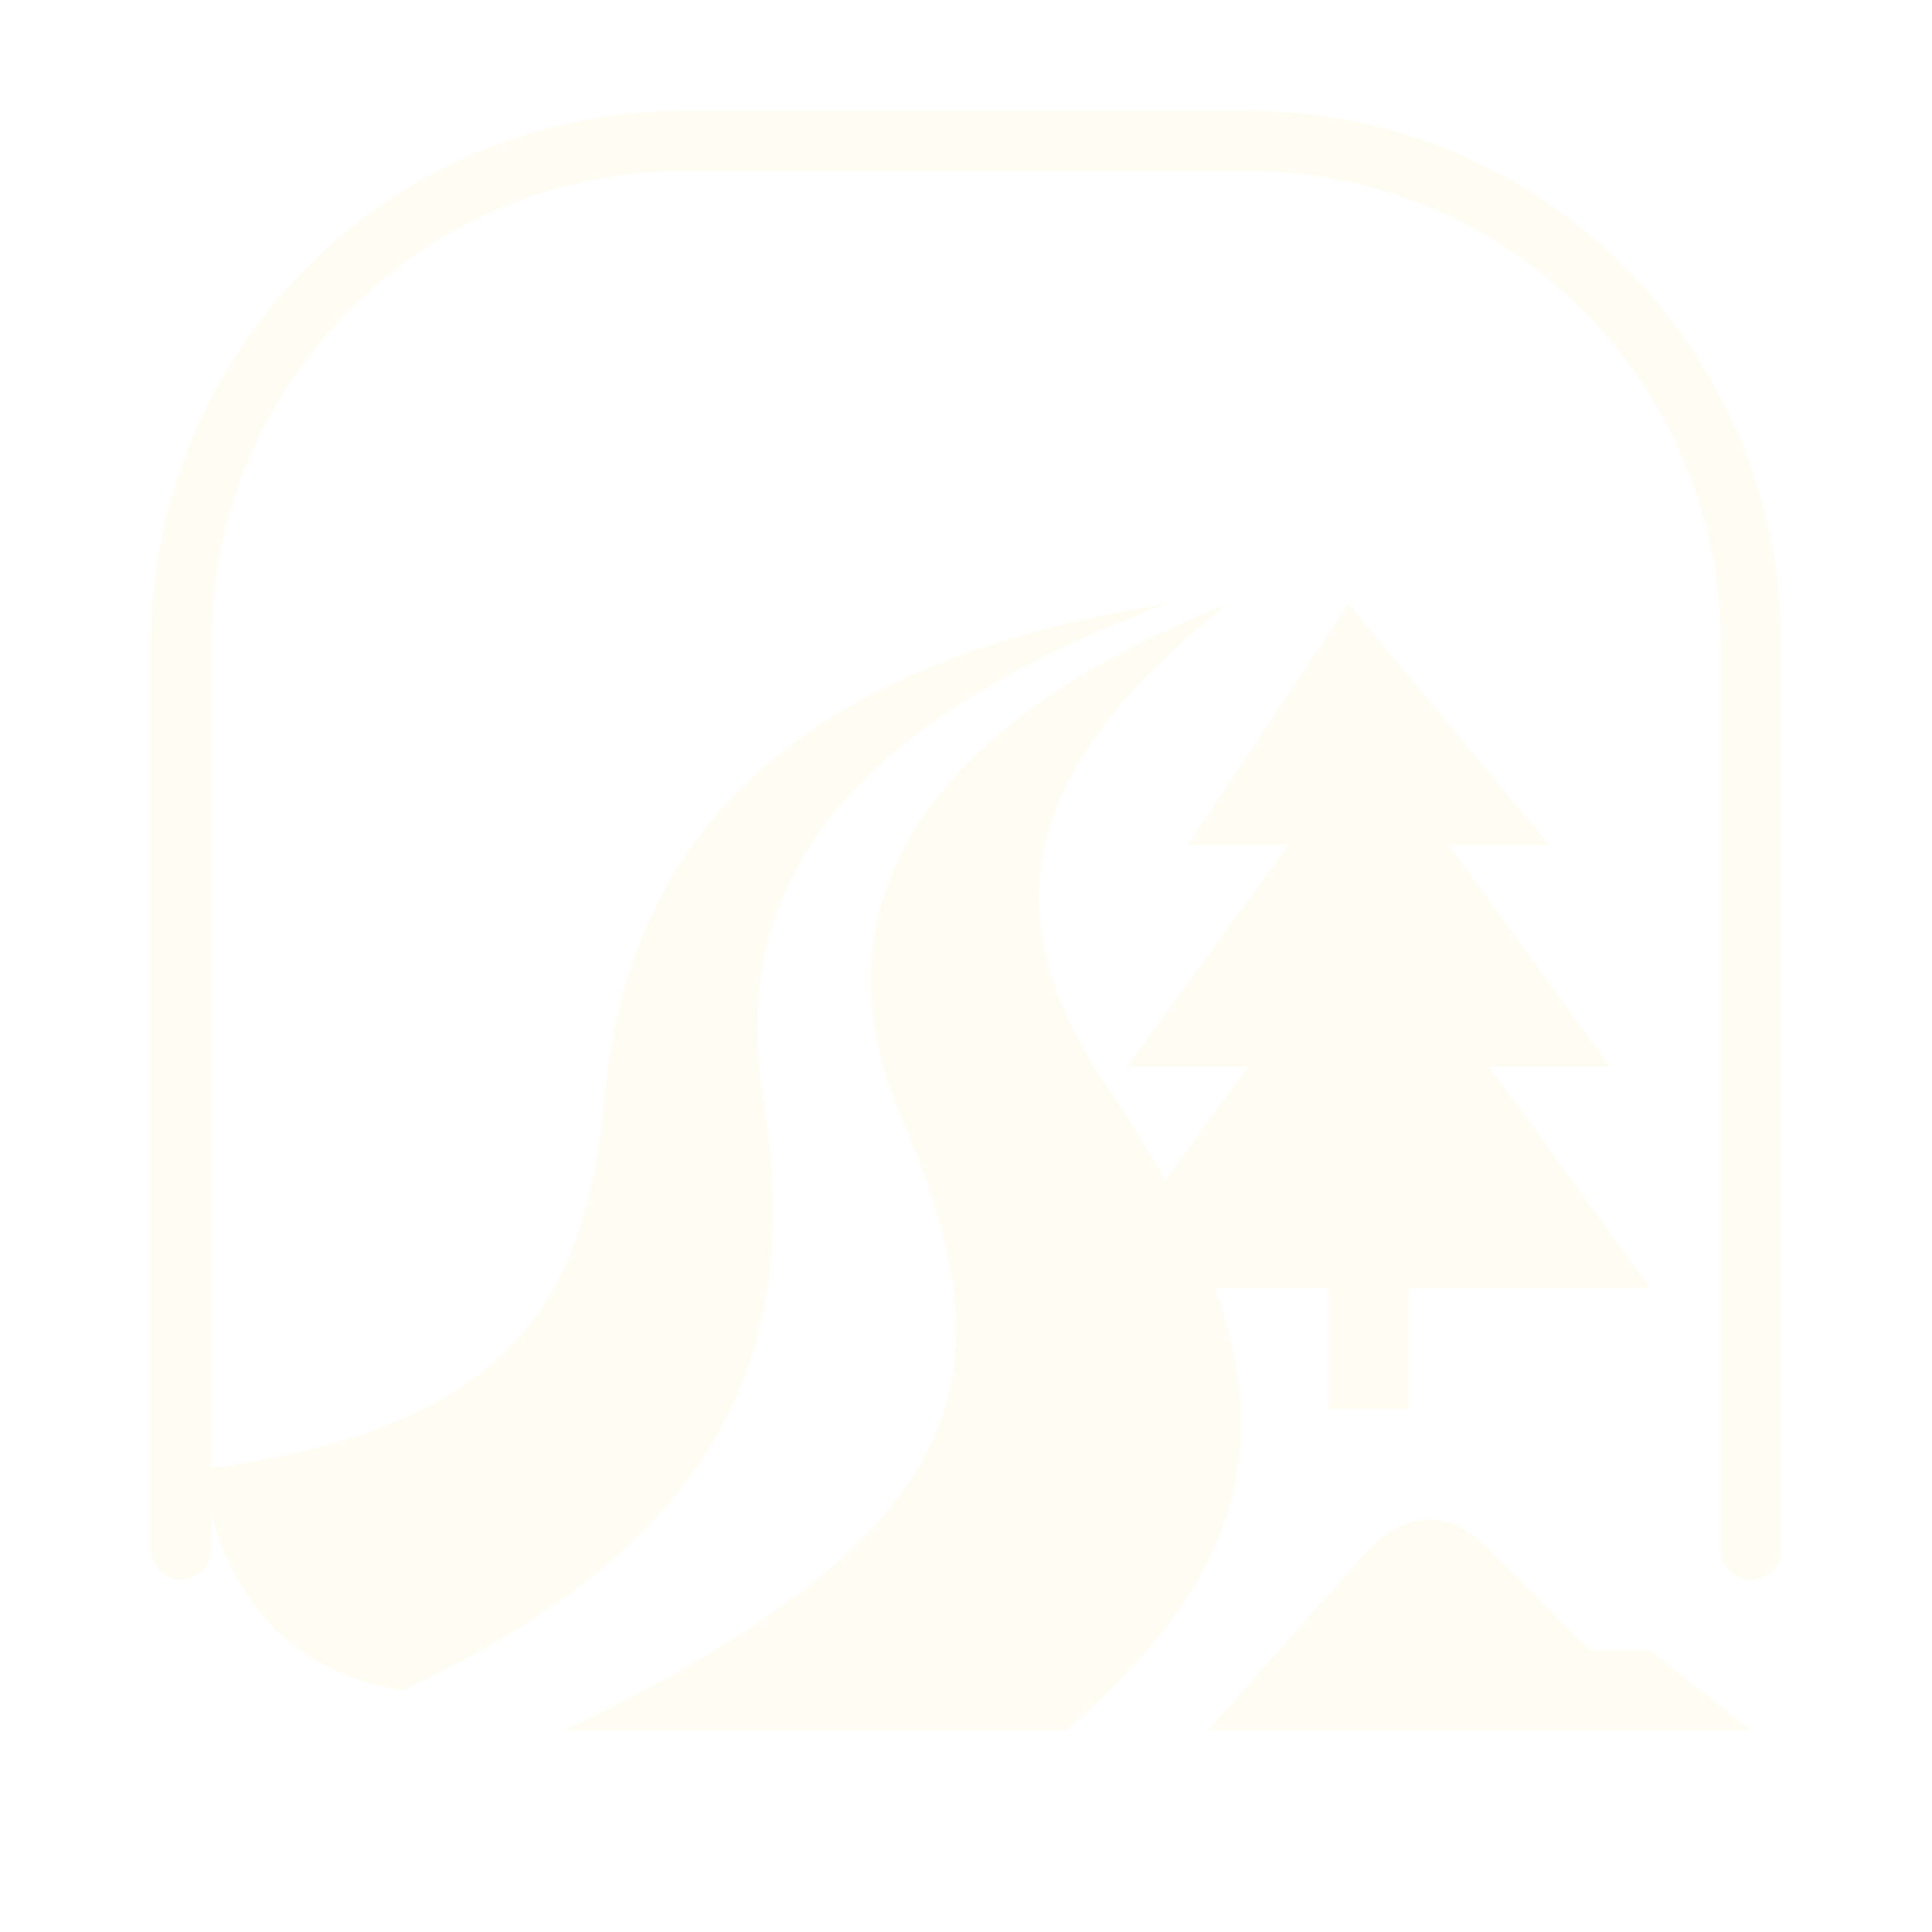
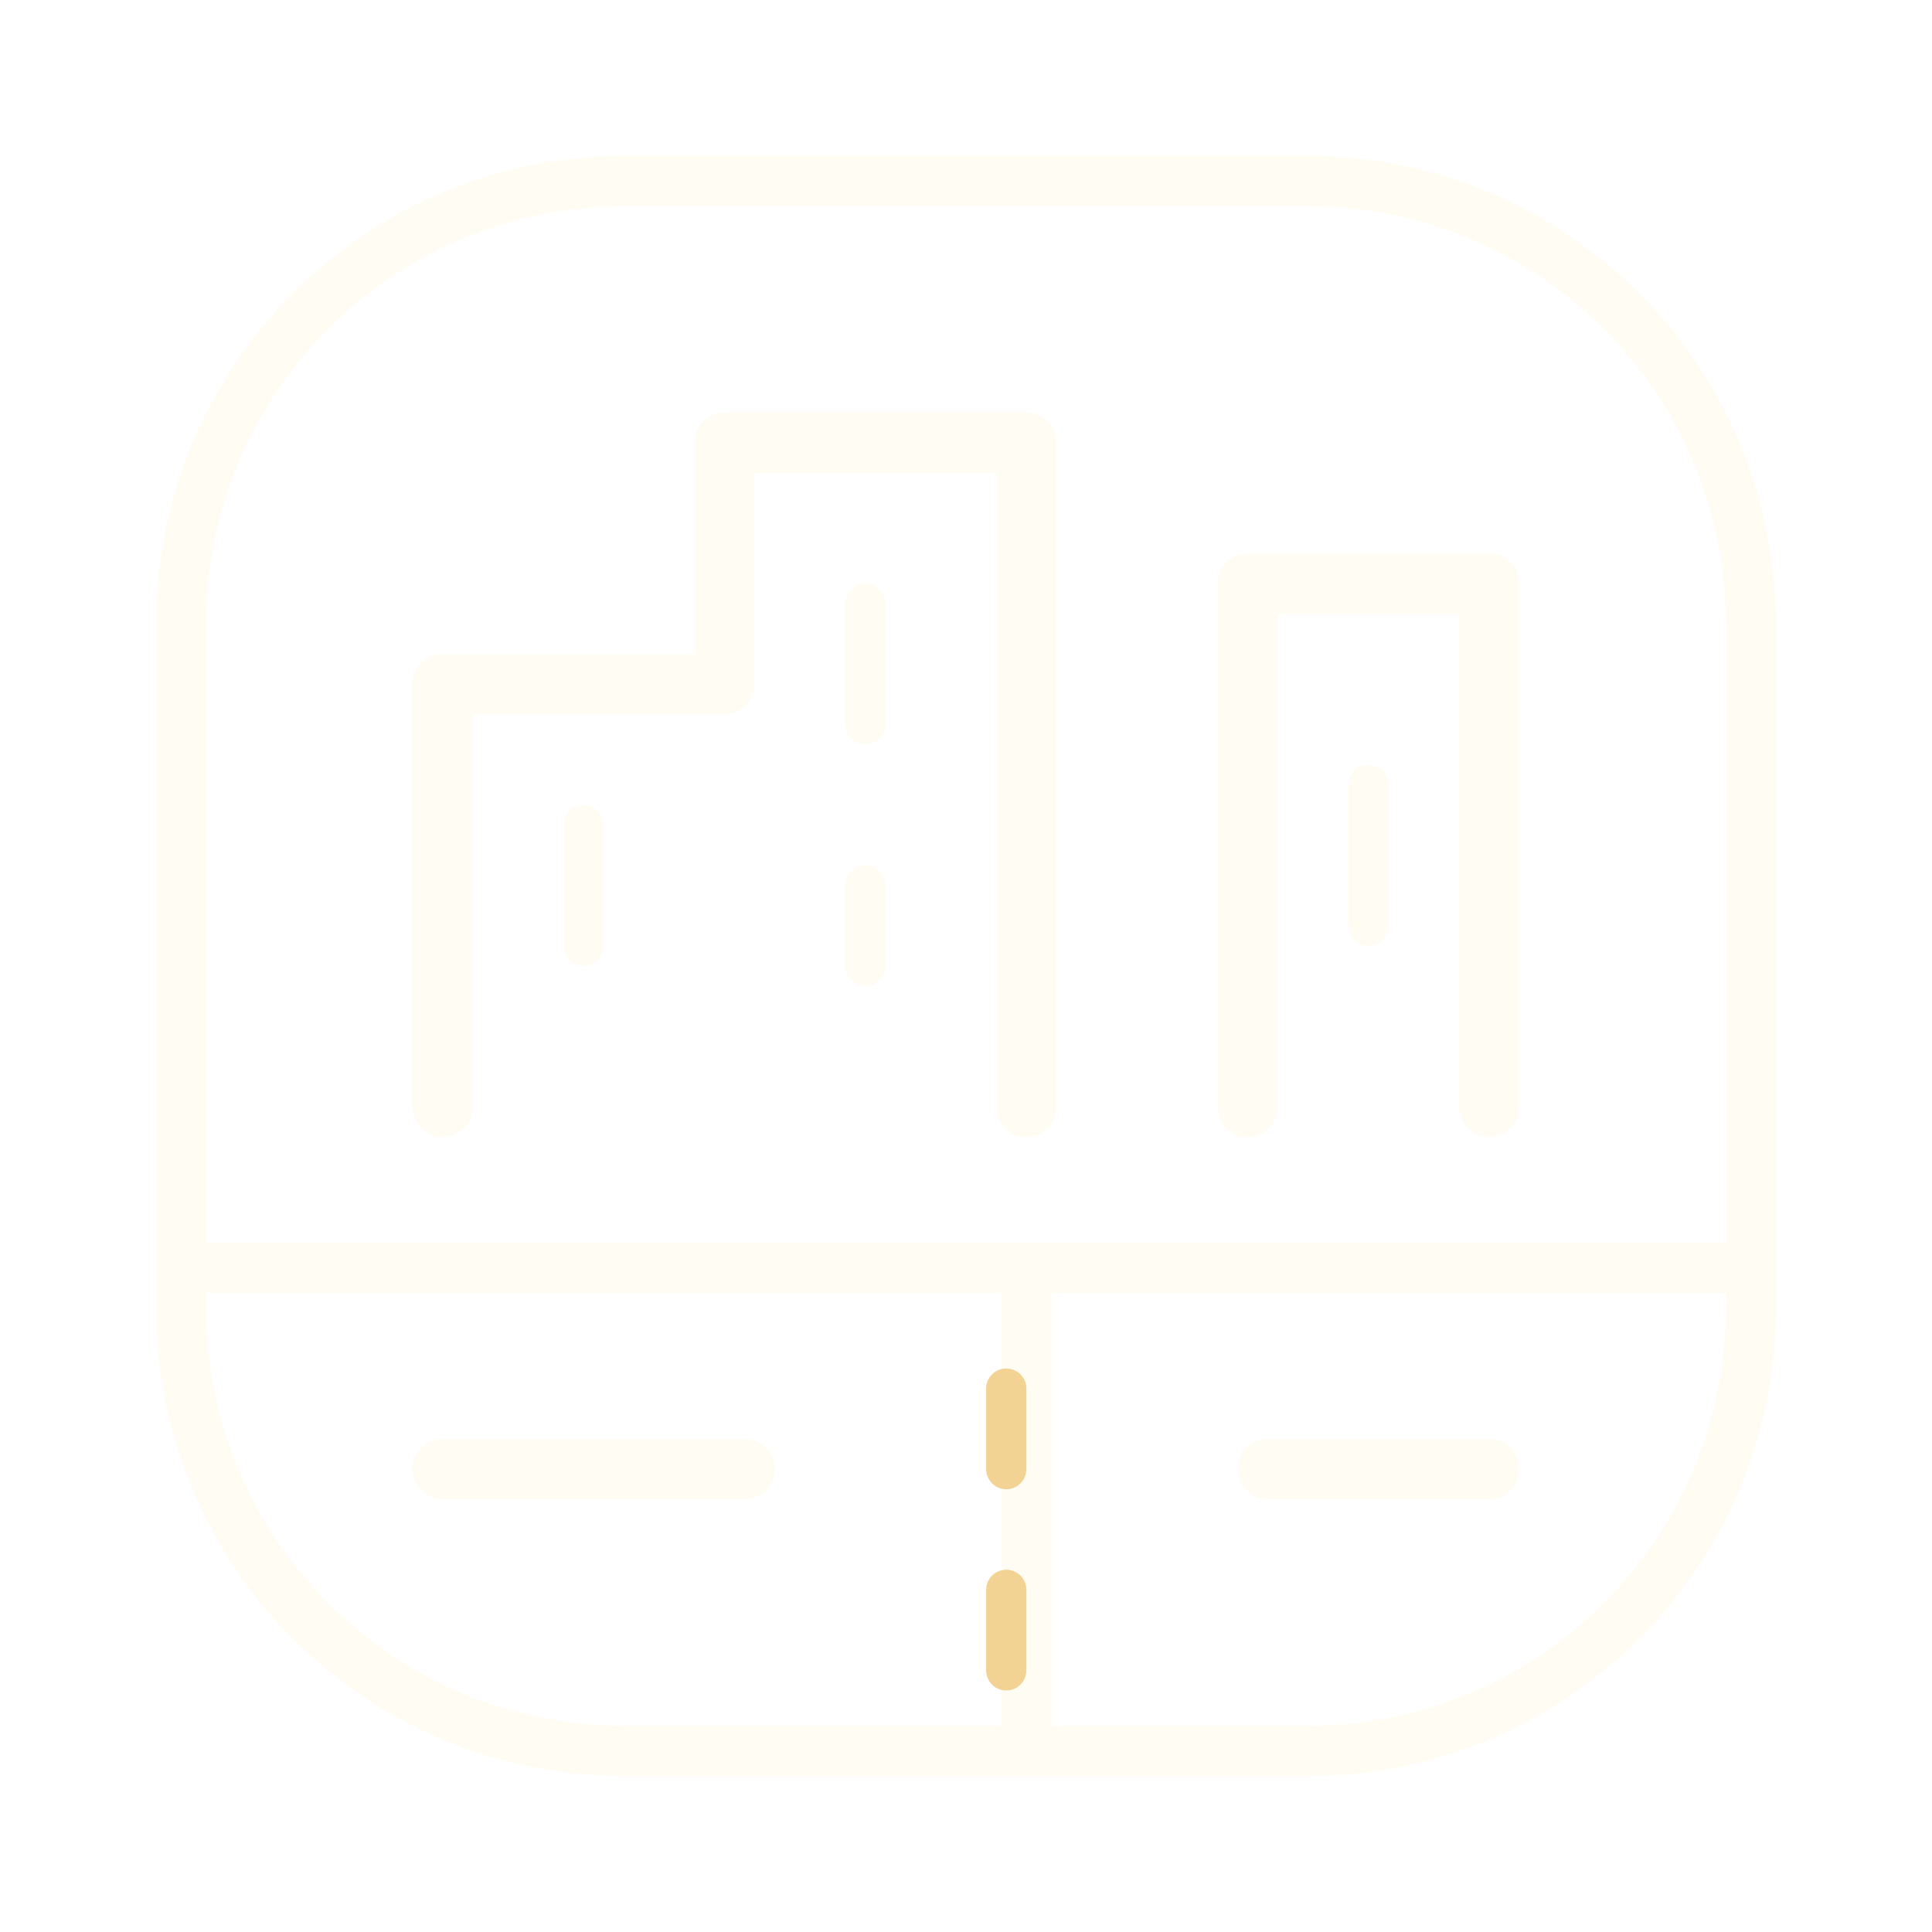
<svg xmlns="http://www.w3.org/2000/svg" viewBox="0 0 96 96" fill="none">
-   <path d="M9 77V32C9 18.2 20.2 7 34 7h28c13.8 0 25 11.2 25 25v45" stroke="#fffdf3" stroke-width="3" stroke-linecap="round" />
-   <g fill="#fffdf3">
-     <path d="M10 73c16-2 19-9 20-18 1-13 9-22 28-25-16 6-22 14-20 25 2 13-3 22-18 29-6-1-9-5-10-11Z" />
-     <path d="M28 86c21-10 22-18 17-30-5-11 1-20 16-26-10 8-12 15-6 24 11 16 7 24-2 32Z" />
-     <path d="m67 30-8 12h5l-8 11h6l-8 11h12v6h4v-6h12l-8-11h6l-8-11h5Z" />
-     <path d="m60 86 8-9c2-2 4-2 6 0l5 5h3l5 4Z" />
-   </g>
+   <rect x="9" y="9" width="78" height="78" rx="22" stroke="#fffdf3" stroke-width="2.5" />
+   <path d="M22 55V34h14V22h15v33M62 55V29h12v26M22 73h15m26 0h11" stroke="#fffdf3" stroke-width="3" stroke-linecap="round" stroke-linejoin="round" />
+   <path d="M10 63h76M51 64v22" stroke="#fffdf3" stroke-width="2.5" />
+   <path d="M29 41v6m14-17v6m0 8v4m25-9v7" stroke="#fffdf3" stroke-width="2" stroke-linecap="round" />
+   <path d="M50 69v4m0 6v4" stroke="#f2d394" stroke-width="2" stroke-linecap="round" />
</svg>
